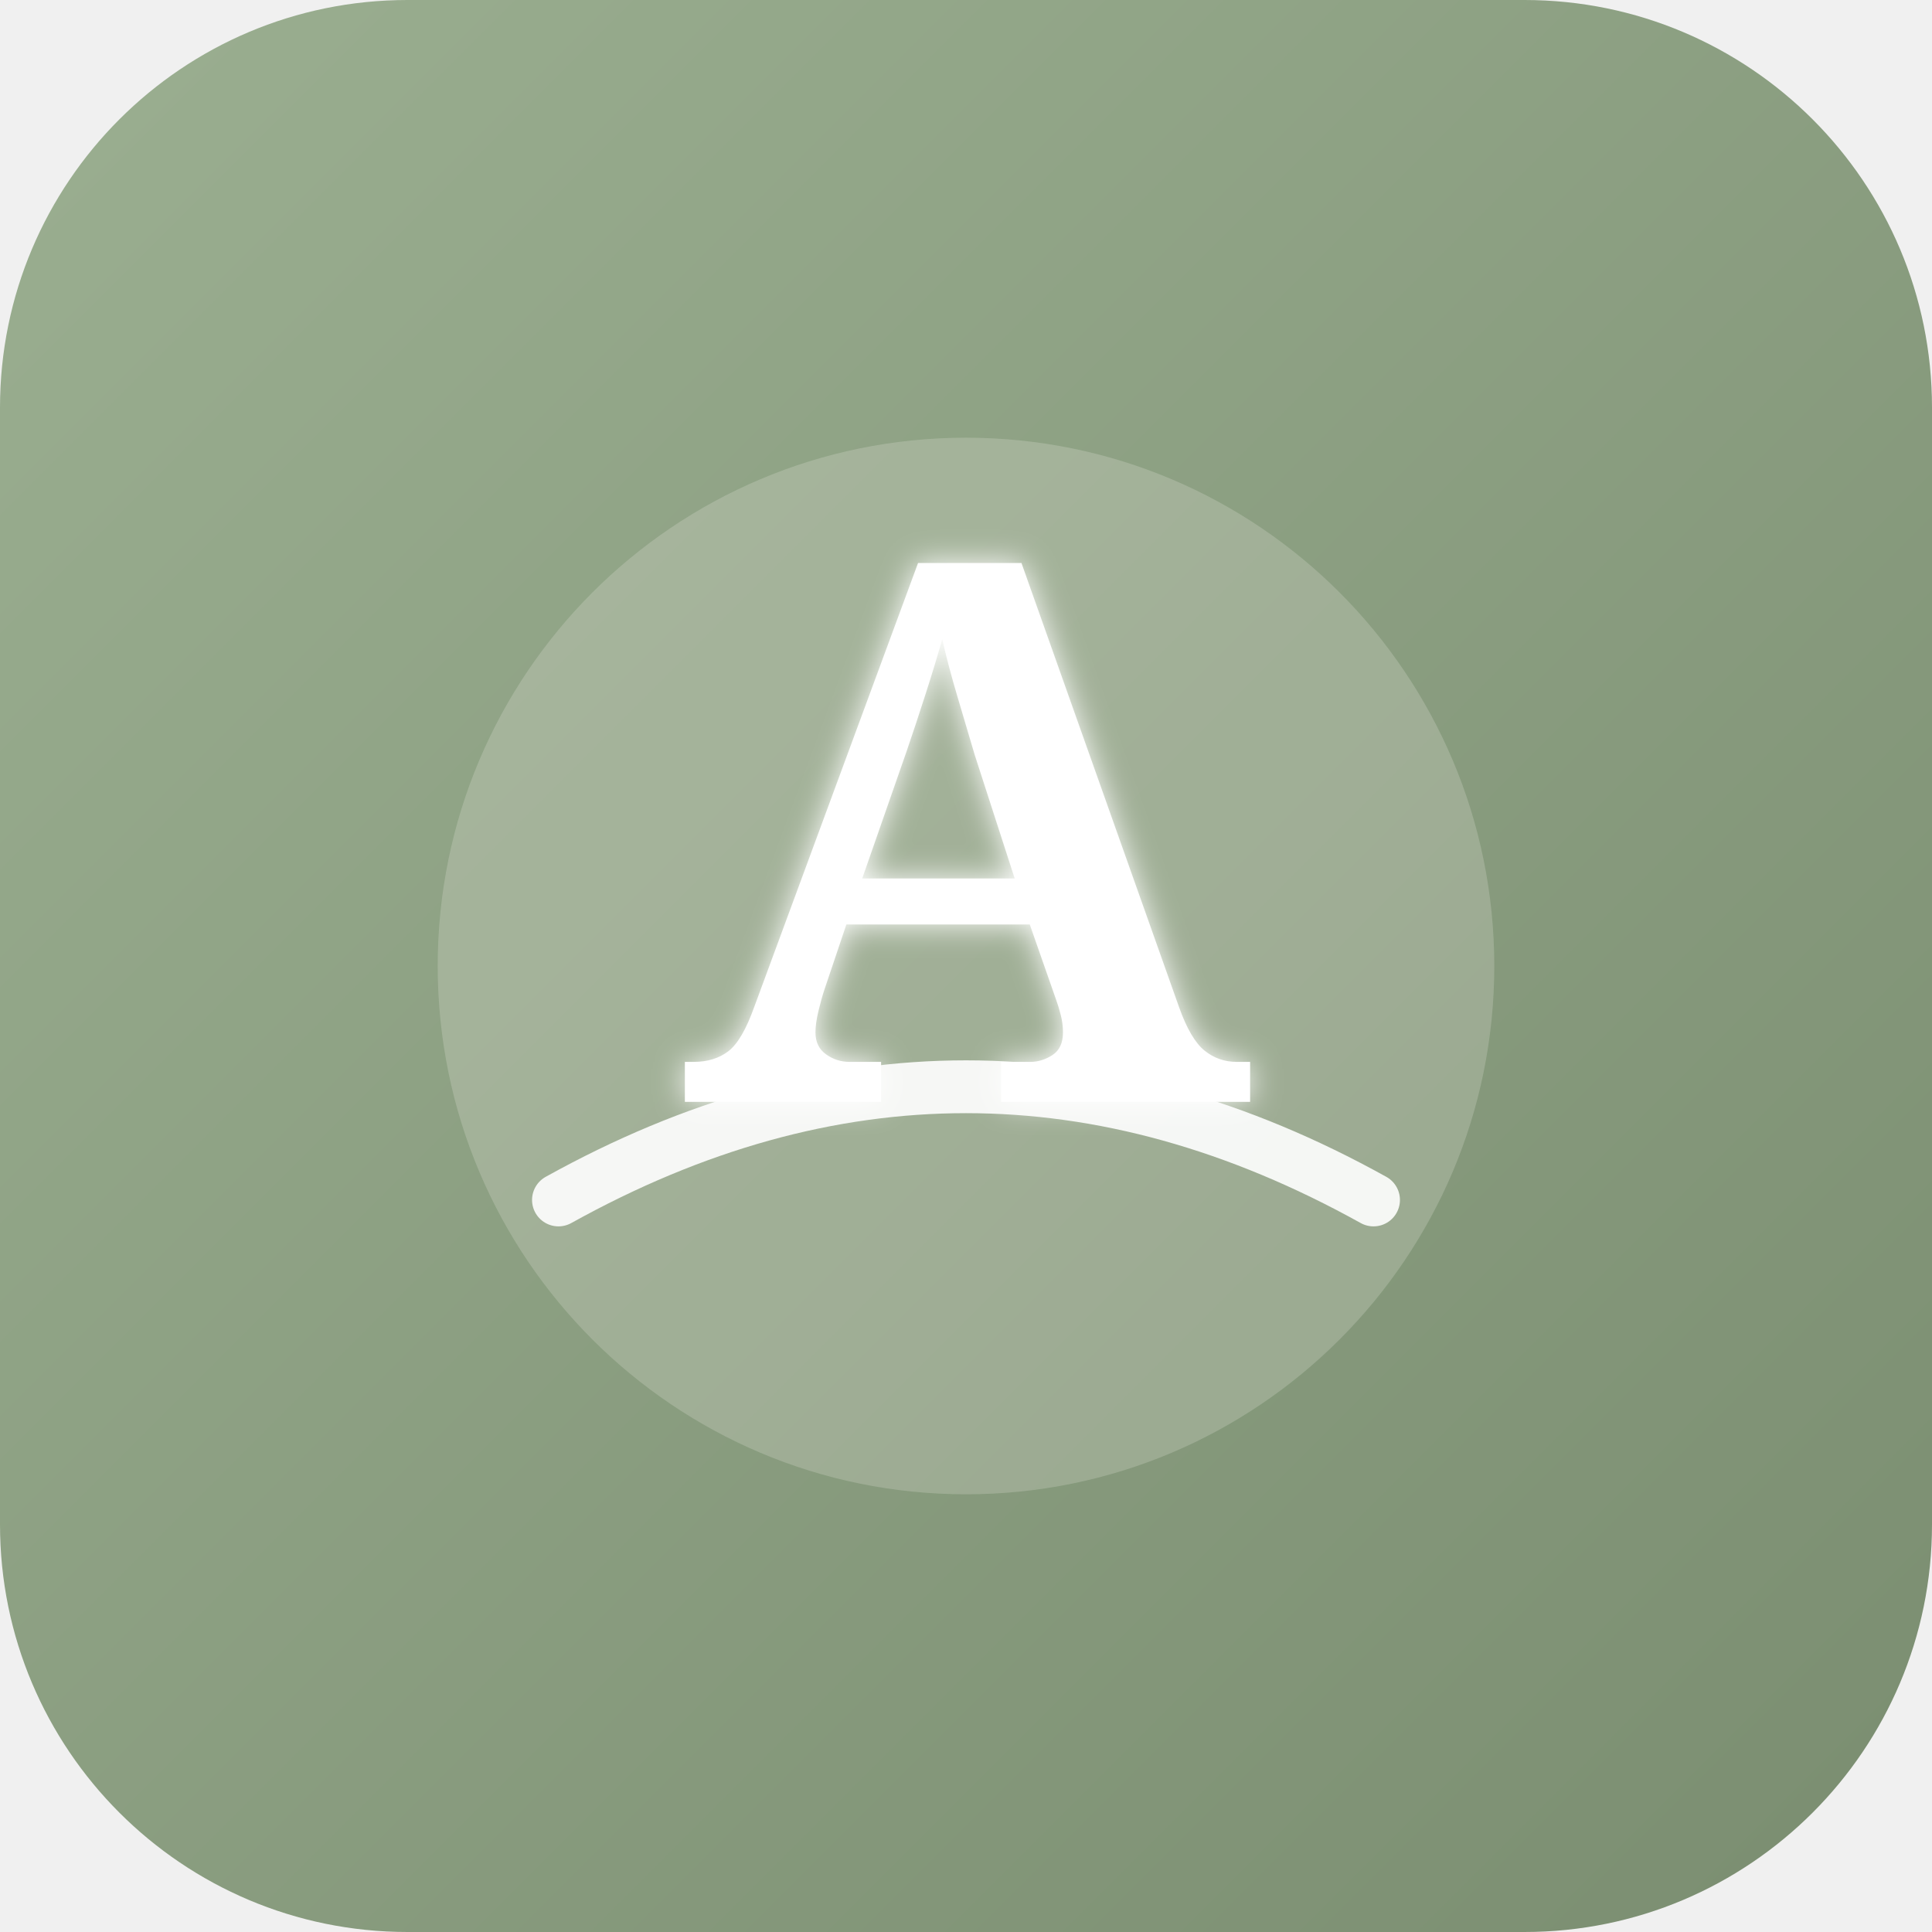
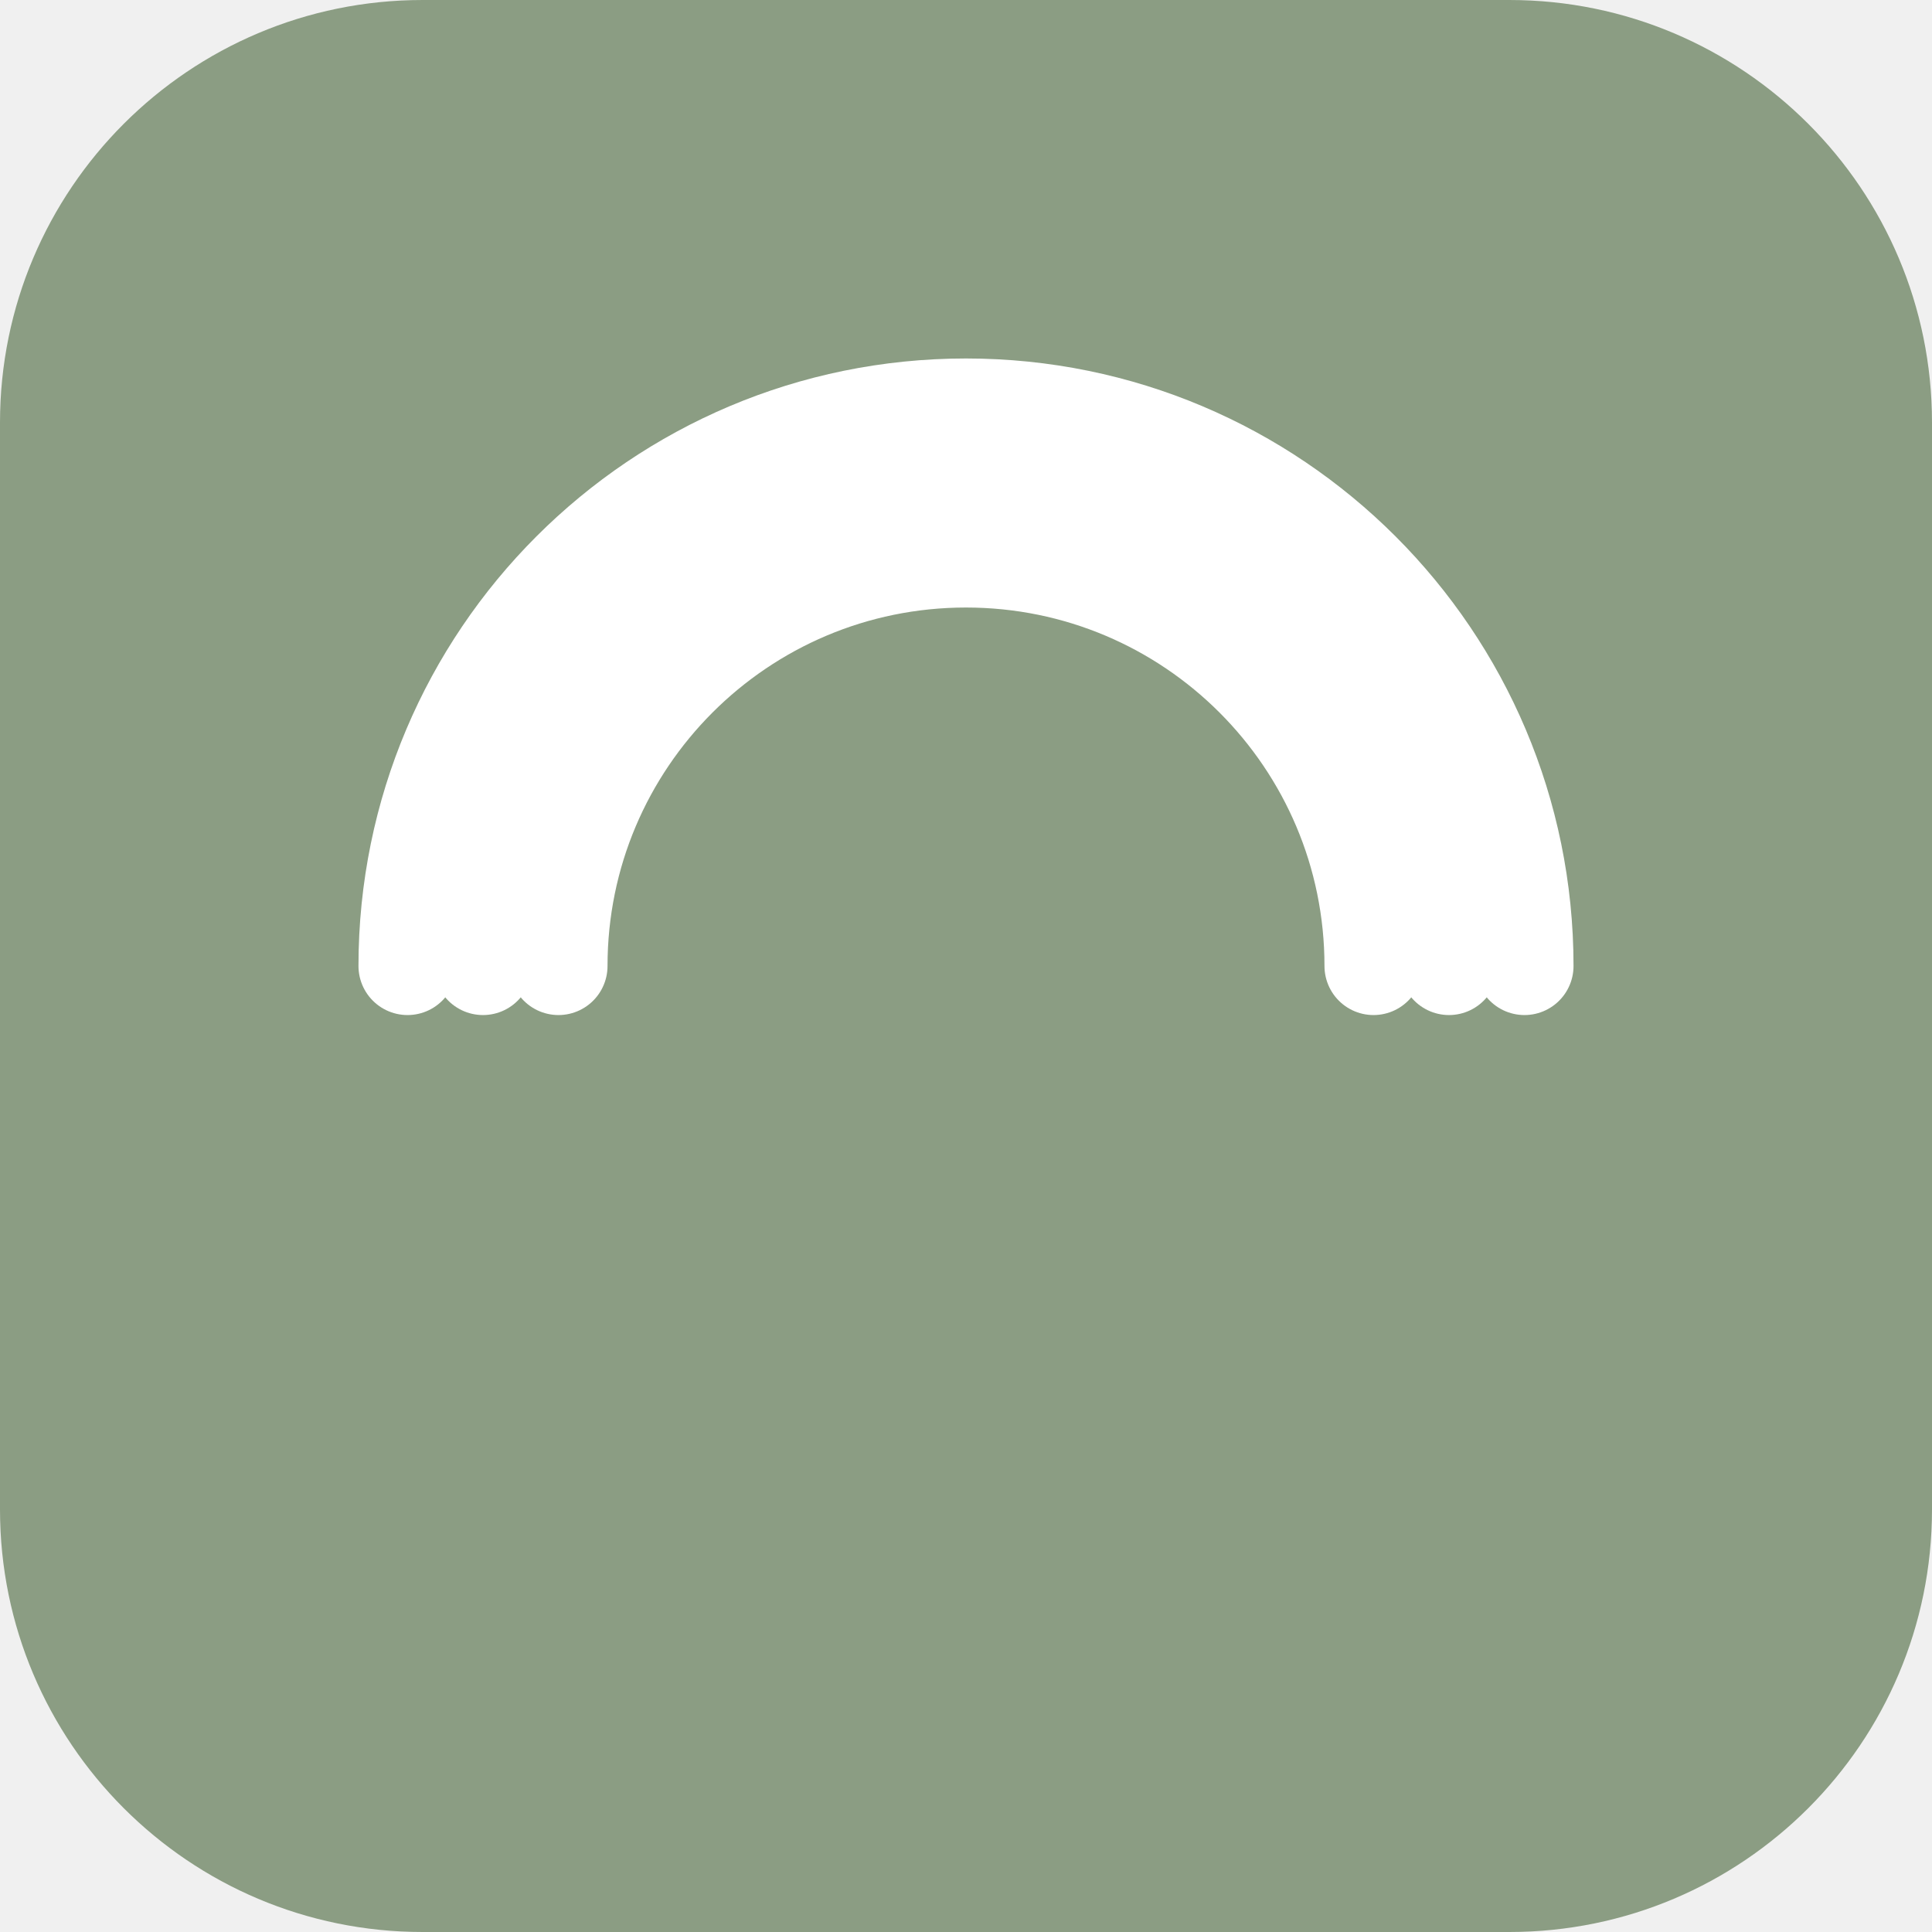
<svg xmlns="http://www.w3.org/2000/svg" width="512" height="512" viewBox="0 0 512 512">
-   <defs>
-     <linearGradient id="bg512" x1="0%" y1="0%" x2="100%" y2="100%">
-       <stop offset="0%" style="stop-color:#9BAF91" />
-       <stop offset="100%" style="stop-color:#7A8D70" />
-     </linearGradient>
-     <filter id="glow512">
-       <feGaussianBlur stdDeviation="4" result="blur" />
-       <feMerge>
-         <feMergeNode in="blur" />
-         <feMergeNode in="SourceGraphic" />
-       </feMerge>
-     </filter>
-   </defs>
-   <rect width="512" height="512" rx="108" fill="url(#bg512)" />
-   <circle cx="256" cy="256" r="140" fill="#FAF7F2" opacity="0.2" />
-   <path d="M 148 318 Q 256 258 364 318" fill="none" stroke="#fff" stroke-width="14" stroke-linecap="round" opacity="0.9" />
-   <text x="256" y="292" font-family="Georgia, serif" font-size="200" font-weight="600" fill="#fff" text-anchor="middle" filter="url(#glow512)">A</text>
+   <rect width="512" height="512" rx="112" fill="#8B9D83" />
+   <g fill="none" stroke="#FFF" stroke-linecap="round" stroke-width="26">
+     <path d="M148 256a108 108 0 0 1 216 0" />
+     <path d="M128 256a128 128 0 0 1 256 0" />
+     <path d="M108 256a148 148 0 0 1 296 0" />
+   </g>
</svg>
